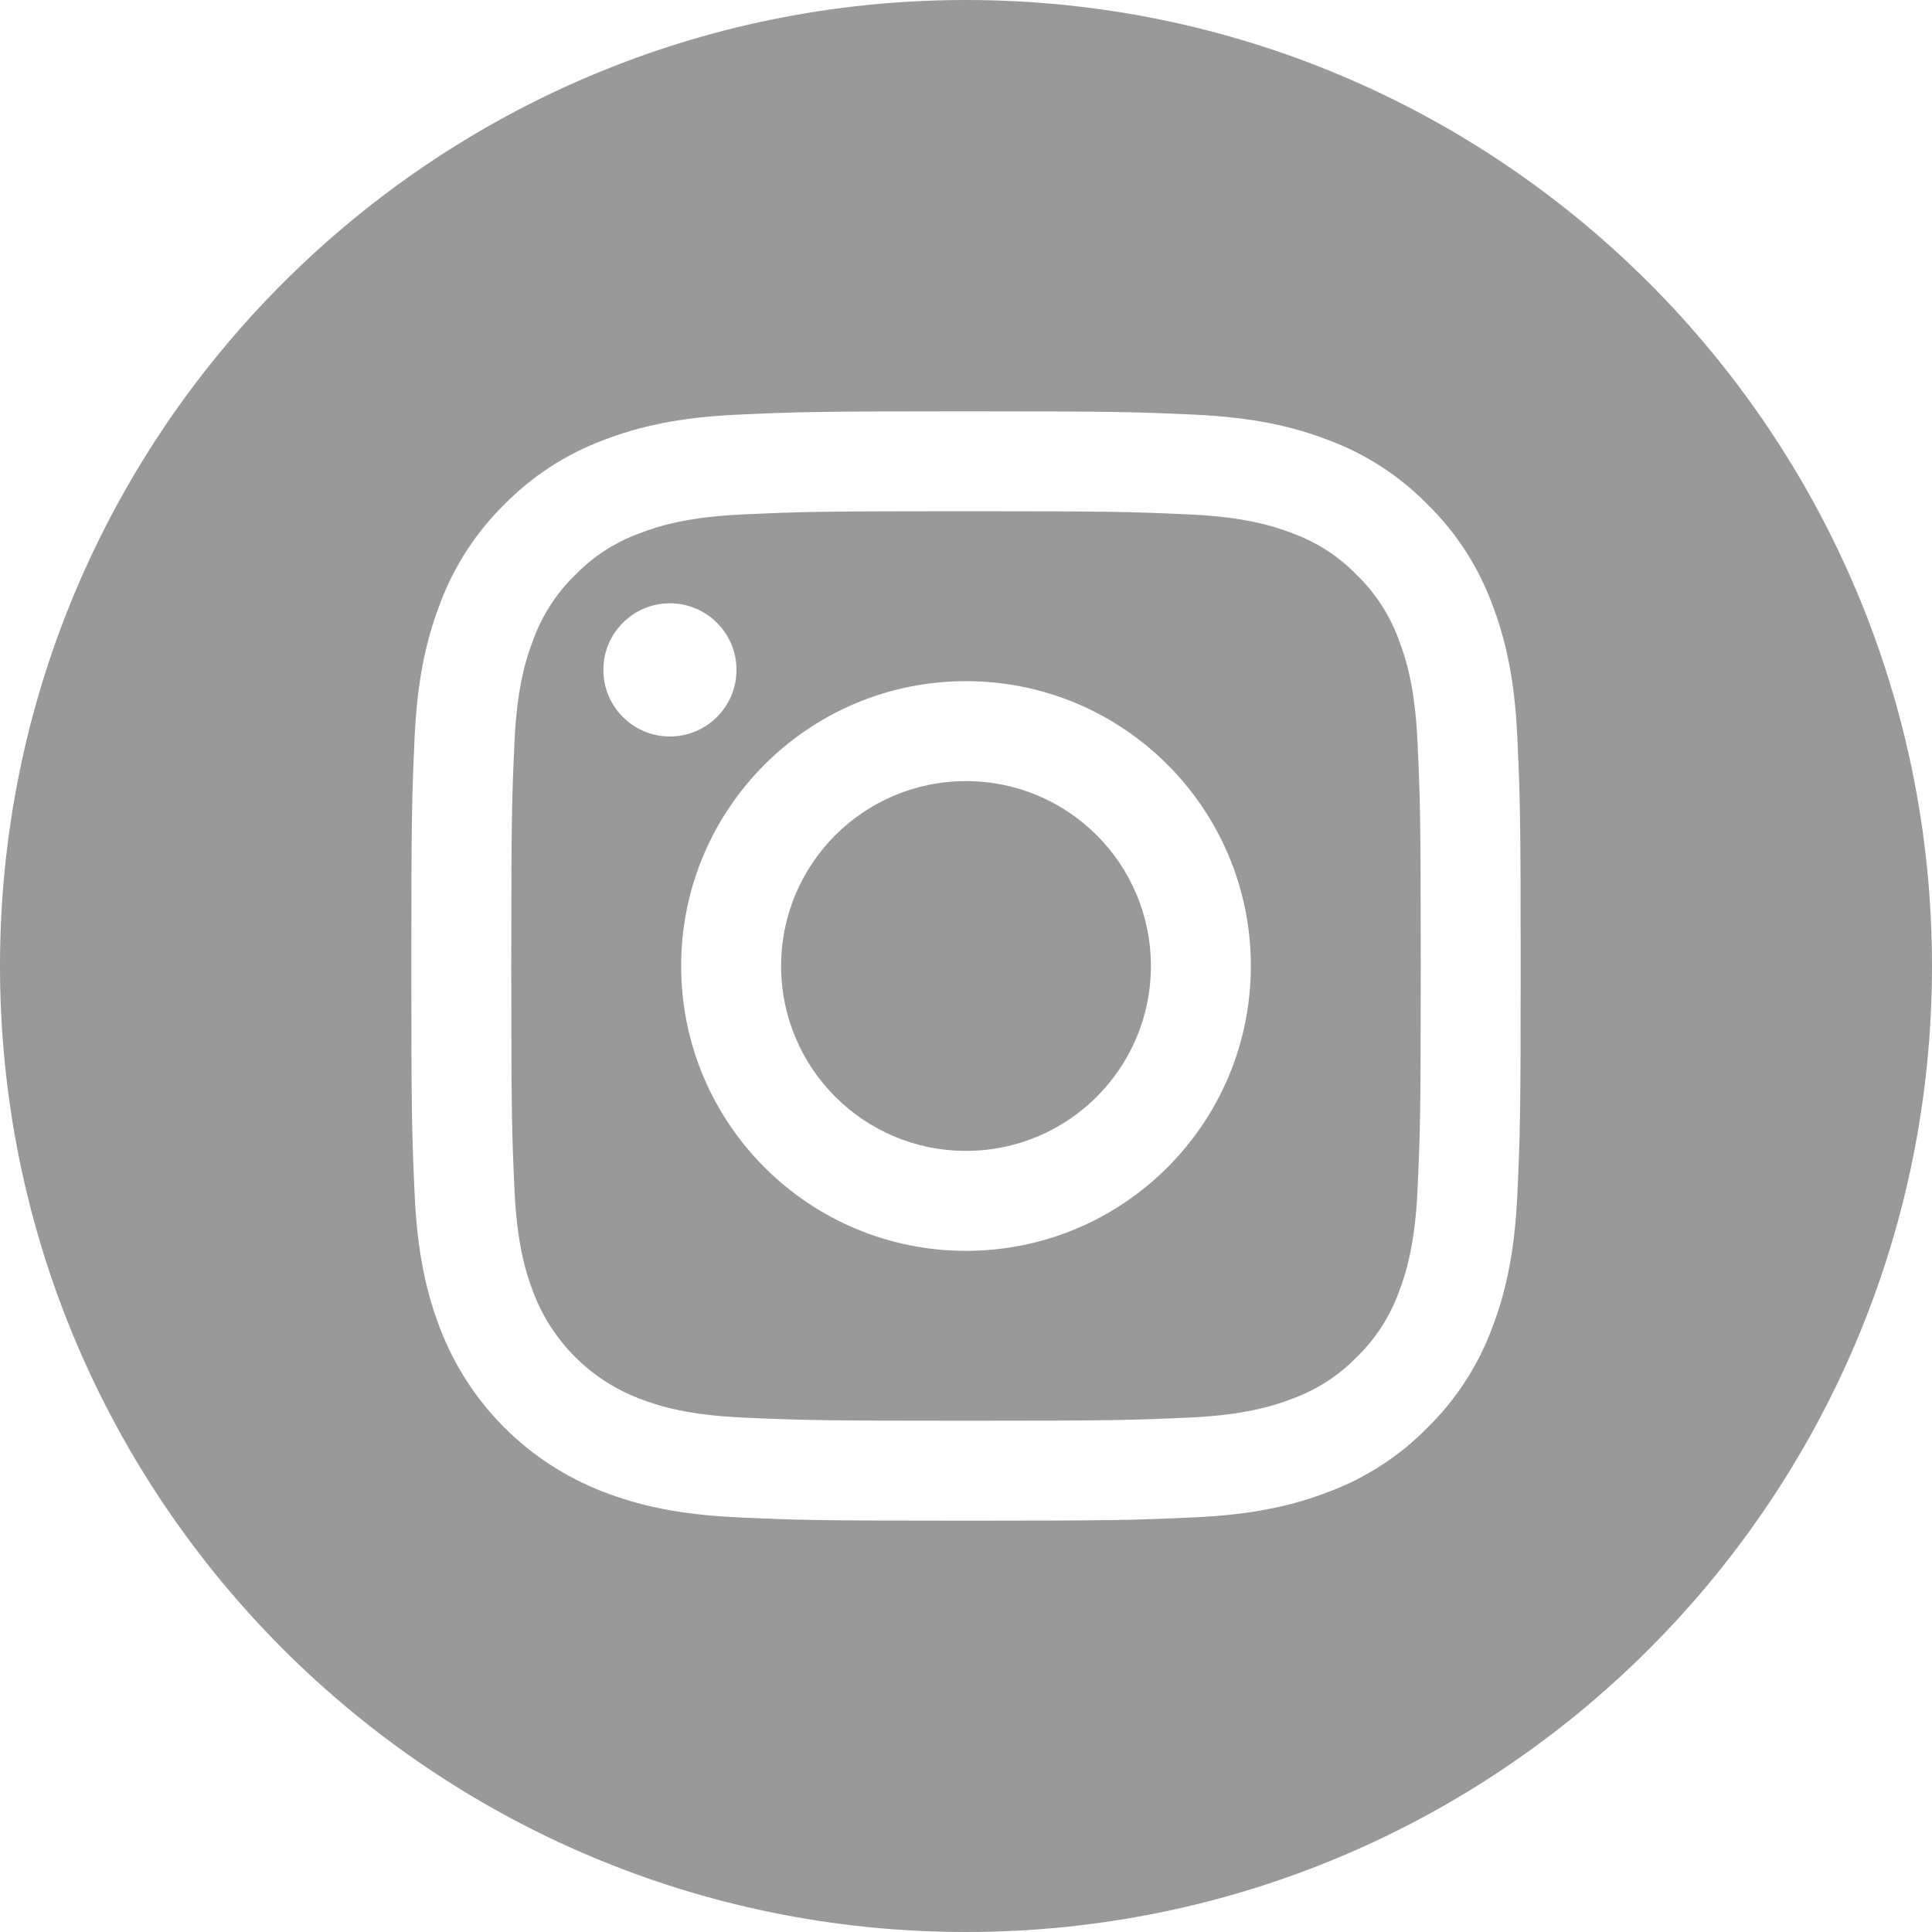
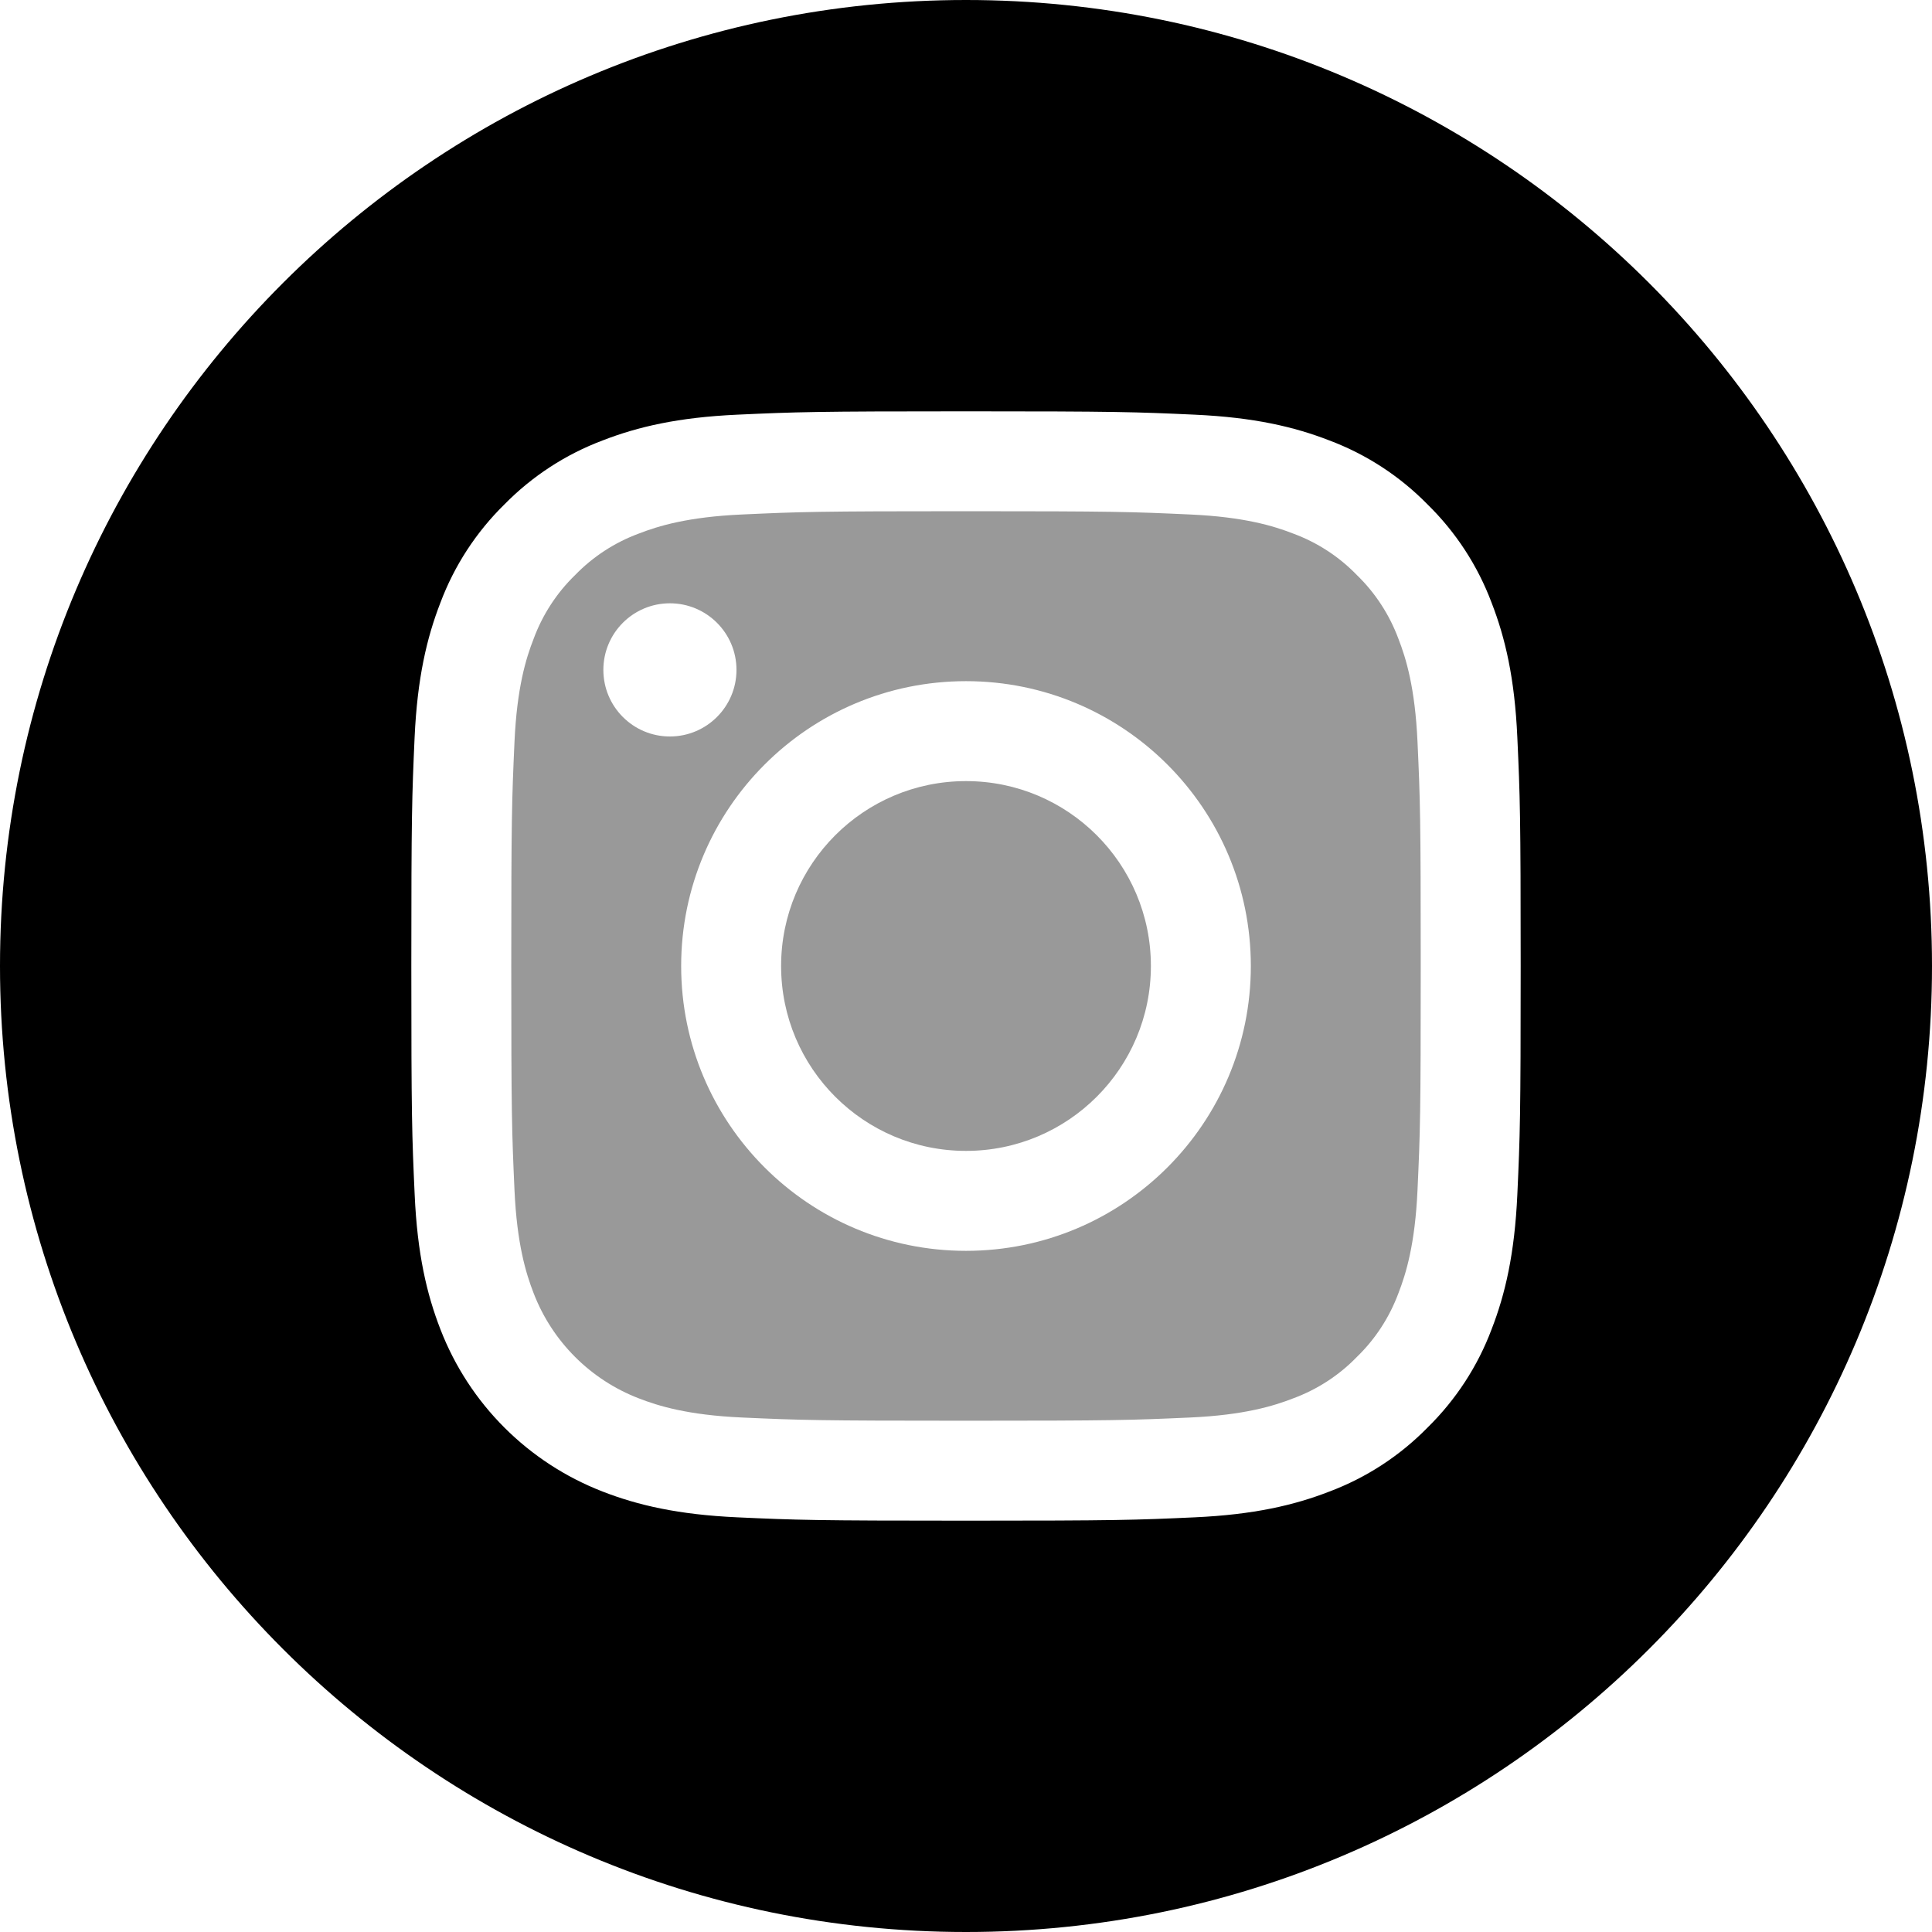
- <svg xmlns="http://www.w3.org/2000/svg" width="30" height="30" viewBox="0 0 30 30" fill="none">
+ <svg xmlns="http://www.w3.org/2000/svg" width="30" height="30" viewBox="0 0 30 30">
  <path d="M12.129 15C12.129 16.586 13.414 17.871 15 17.871C16.586 17.871 17.871 16.586 17.871 15C17.871 13.414 16.586 12.129 15 12.129C13.414 12.129 12.129 13.414 12.129 15Z" fill="#999999" />
  <path d="M8.286 9.92C8.424 9.546 8.644 9.207 8.93 8.93C9.208 8.643 9.546 8.423 9.92 8.285C10.224 8.167 10.68 8.027 11.52 7.989C12.428 7.947 12.7 7.938 15 7.938C17.3 7.938 17.573 7.947 18.481 7.989C19.32 8.027 19.777 8.167 20.08 8.285C20.454 8.423 20.793 8.643 21.07 8.93C21.356 9.207 21.576 9.546 21.715 9.92C21.833 10.223 21.973 10.68 22.011 11.519C22.053 12.428 22.061 12.7 22.061 15C22.061 17.3 22.053 17.572 22.011 18.48C21.973 19.32 21.833 19.776 21.715 20.08C21.576 20.454 21.357 20.792 21.07 21.07C20.793 21.356 20.454 21.576 20.08 21.714C19.777 21.832 19.32 21.973 18.481 22.011C17.573 22.052 17.3 22.061 15 22.061C12.7 22.061 12.428 22.052 11.52 22.011C10.68 21.973 10.224 21.832 9.92 21.714C9.169 21.425 8.575 20.831 8.286 20.08C8.168 19.776 8.027 19.32 7.989 18.48C7.948 17.572 7.939 17.3 7.939 15C7.939 12.7 7.948 12.428 7.989 11.519C8.027 10.68 8.167 10.223 8.286 9.92ZM15 19.423C17.443 19.423 19.423 17.443 19.423 15C19.423 12.557 17.443 10.577 15 10.577C12.557 10.577 10.577 12.557 10.577 15C10.577 17.443 12.557 19.423 15 19.423ZM10.402 11.436C10.973 11.436 11.436 10.973 11.436 10.402C11.436 9.831 10.973 9.368 10.402 9.368C9.831 9.368 9.369 9.831 9.369 10.402C9.369 10.973 9.831 11.436 10.402 11.436Z" fill="#999999" />
-   <path d="M15 0C23.283 0 30 6.717 30 15C30 23.283 23.283 30 15 30C6.717 30 0 23.283 0 15C0 6.717 6.717 0 15 0ZM6.439 18.551C6.48 19.468 6.626 20.094 6.839 20.642C7.286 21.799 8.201 22.713 9.358 23.161C9.906 23.374 10.532 23.519 11.449 23.561C12.367 23.603 12.661 23.613 15 23.613C17.339 23.613 17.632 23.603 18.551 23.561C19.468 23.519 20.094 23.374 20.642 23.161C21.217 22.945 21.737 22.606 22.167 22.167C22.605 21.737 22.945 21.217 23.161 20.642C23.374 20.094 23.519 19.468 23.561 18.551C23.603 17.633 23.613 17.339 23.613 15C23.613 12.661 23.603 12.367 23.561 11.449C23.52 10.532 23.374 9.906 23.161 9.358C22.945 8.783 22.606 8.263 22.167 7.833C21.737 7.394 21.217 7.055 20.642 6.839C20.094 6.626 19.468 6.481 18.551 6.439C17.633 6.397 17.339 6.387 15 6.387C12.661 6.387 12.367 6.397 11.449 6.439C10.532 6.481 9.906 6.626 9.358 6.839C8.783 7.055 8.263 7.394 7.832 7.833C7.394 8.263 7.055 8.783 6.839 9.358C6.626 9.906 6.48 10.532 6.438 11.449C6.397 12.367 6.387 12.661 6.387 15C6.387 17.339 6.397 17.633 6.439 18.551Z" fill="#999999" />
+   <path d="M15 0C23.283 0 30 6.717 30 15C30 23.283 23.283 30 15 30C6.717 30 0 23.283 0 15C0 6.717 6.717 0 15 0ZM6.439 18.551C6.48 19.468 6.626 20.094 6.839 20.642C7.286 21.799 8.201 22.713 9.358 23.161C9.906 23.374 10.532 23.519 11.449 23.561C12.367 23.603 12.661 23.613 15 23.613C17.339 23.613 17.632 23.603 18.551 23.561C19.468 23.519 20.094 23.374 20.642 23.161C21.217 22.945 21.737 22.606 22.167 22.167C22.605 21.737 22.945 21.217 23.161 20.642C23.374 20.094 23.519 19.468 23.561 18.551C23.603 17.633 23.613 17.339 23.613 15C23.613 12.661 23.603 12.367 23.561 11.449C23.52 10.532 23.374 9.906 23.161 9.358C22.945 8.783 22.606 8.263 22.167 7.833C21.737 7.394 21.217 7.055 20.642 6.839C20.094 6.626 19.468 6.481 18.551 6.439C17.633 6.397 17.339 6.387 15 6.387C12.661 6.387 12.367 6.397 11.449 6.439C10.532 6.481 9.906 6.626 9.358 6.839C8.783 7.055 8.263 7.394 7.832 7.833C7.394 8.263 7.055 8.783 6.839 9.358C6.626 9.906 6.48 10.532 6.438 11.449C6.397 12.367 6.387 12.661 6.387 15C6.387 17.339 6.397 17.633 6.439 18.551Z" />
</svg>
